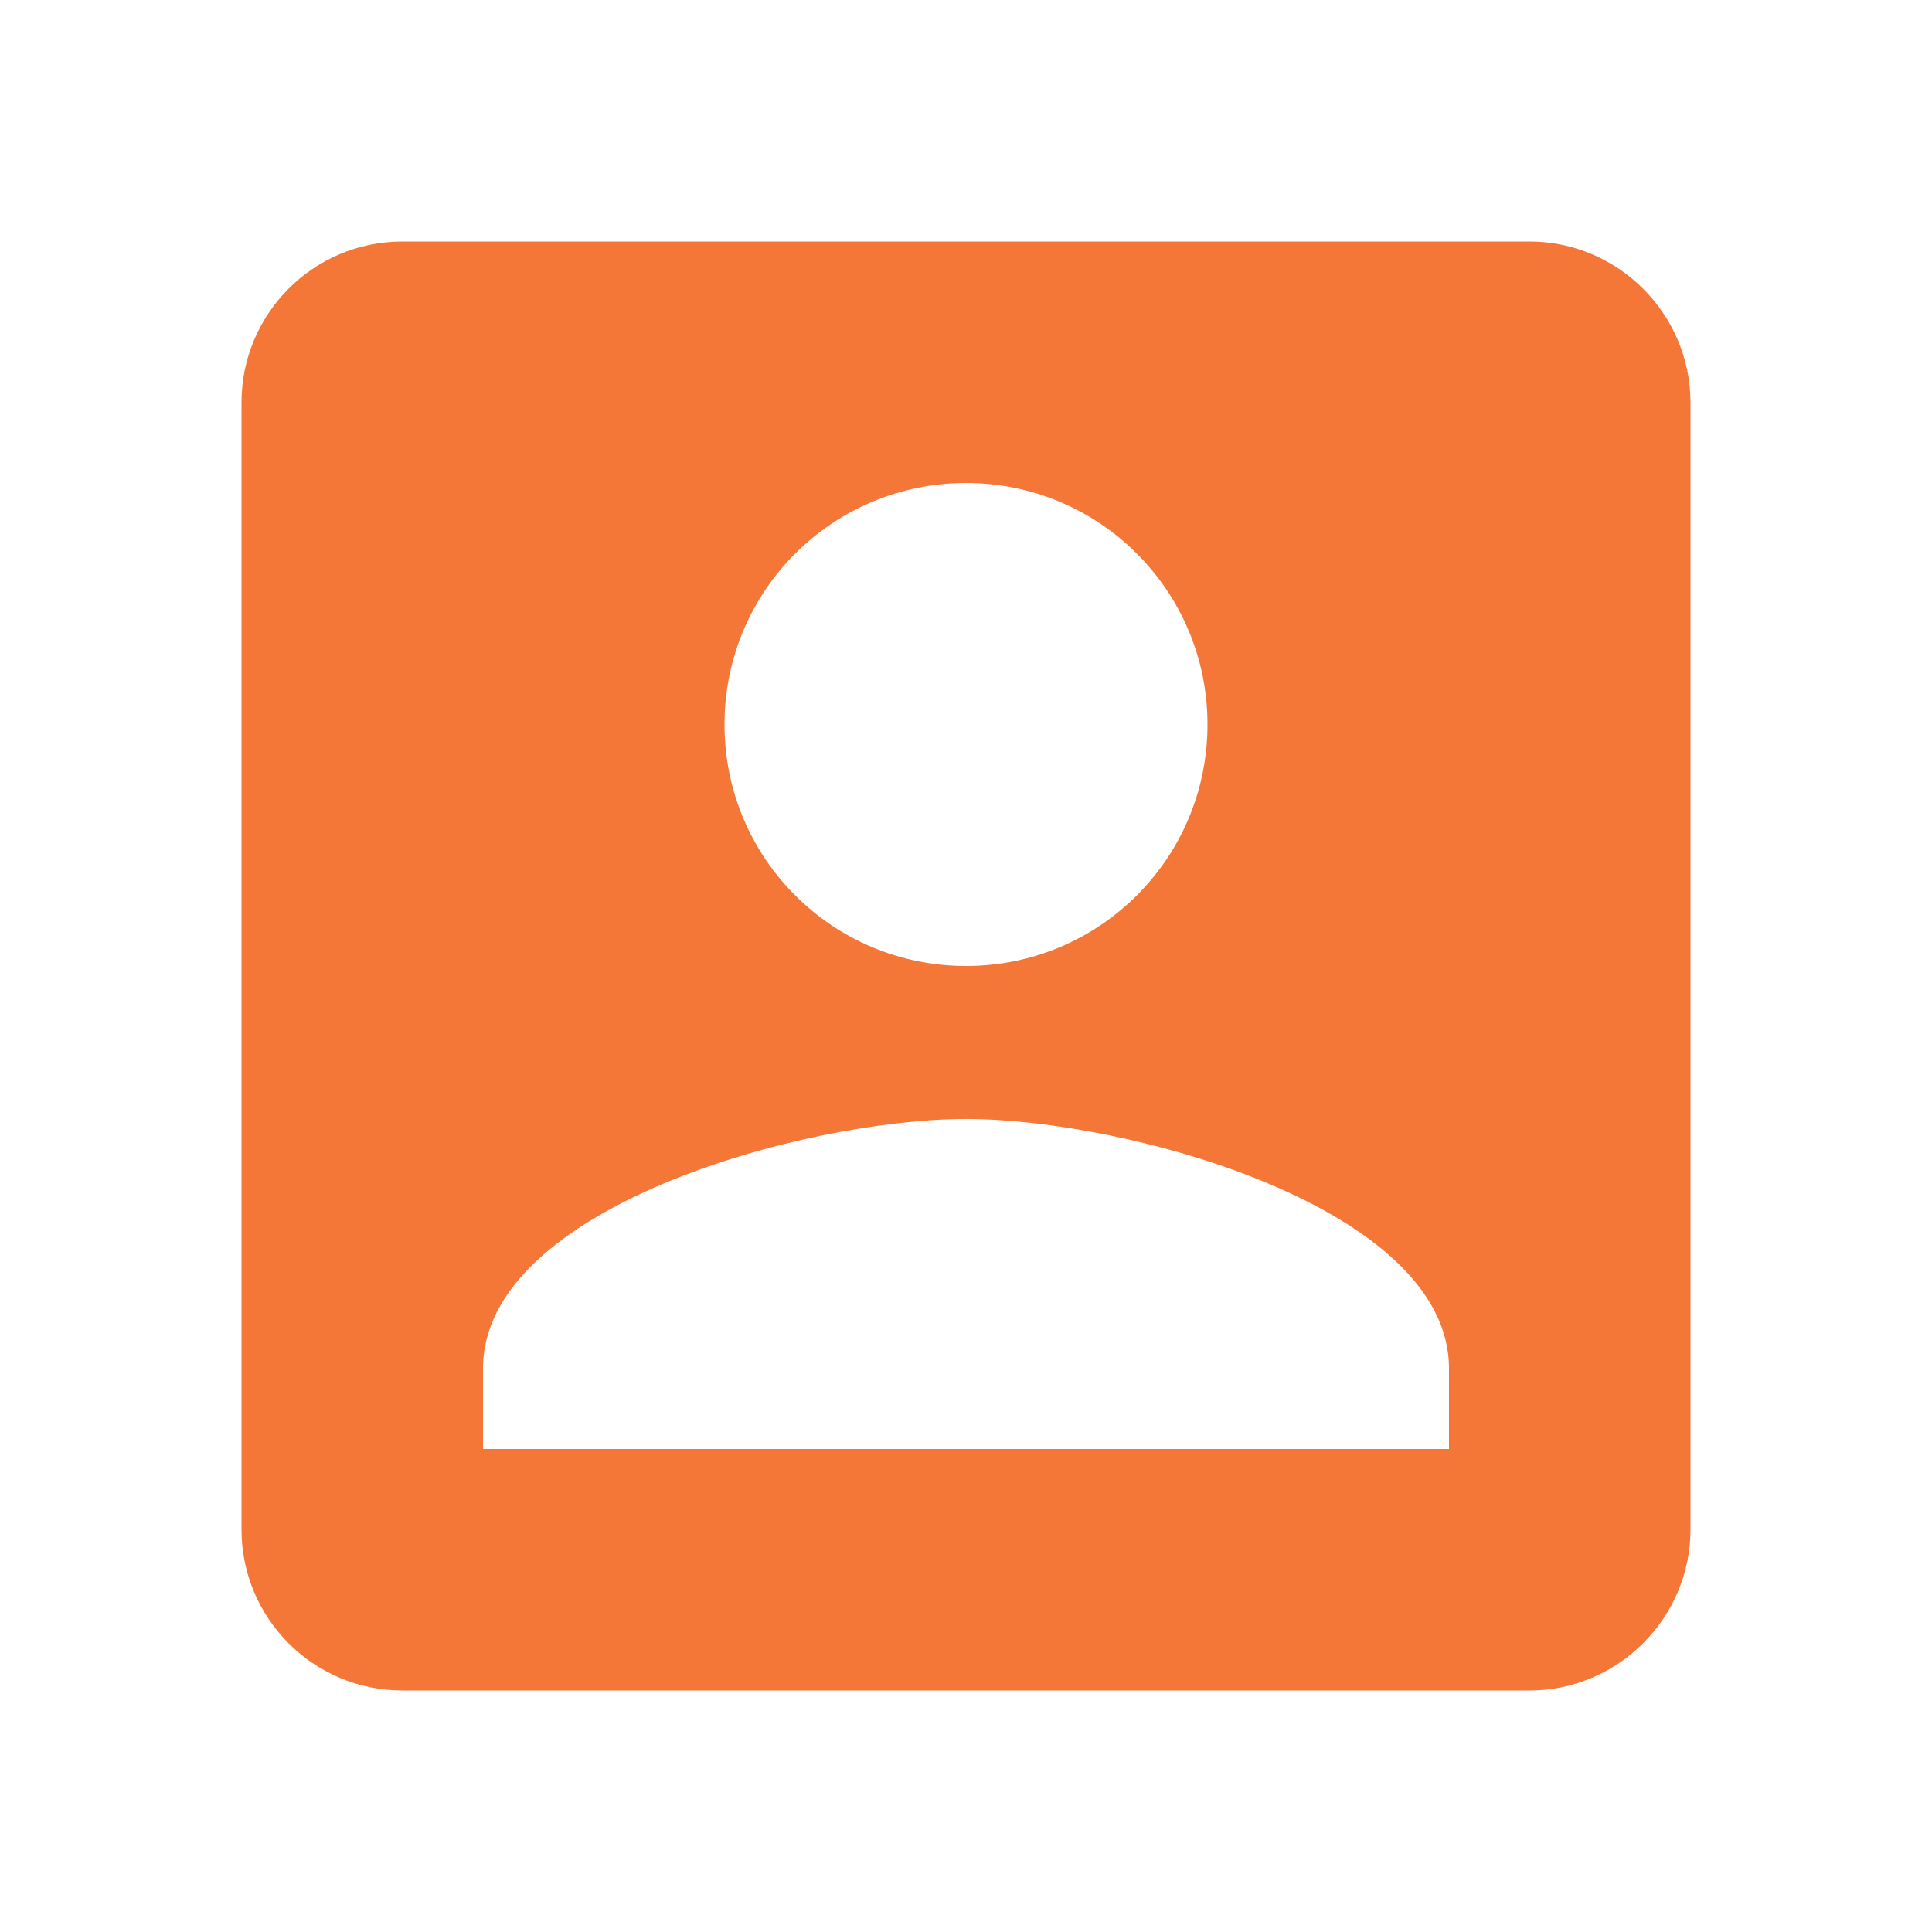
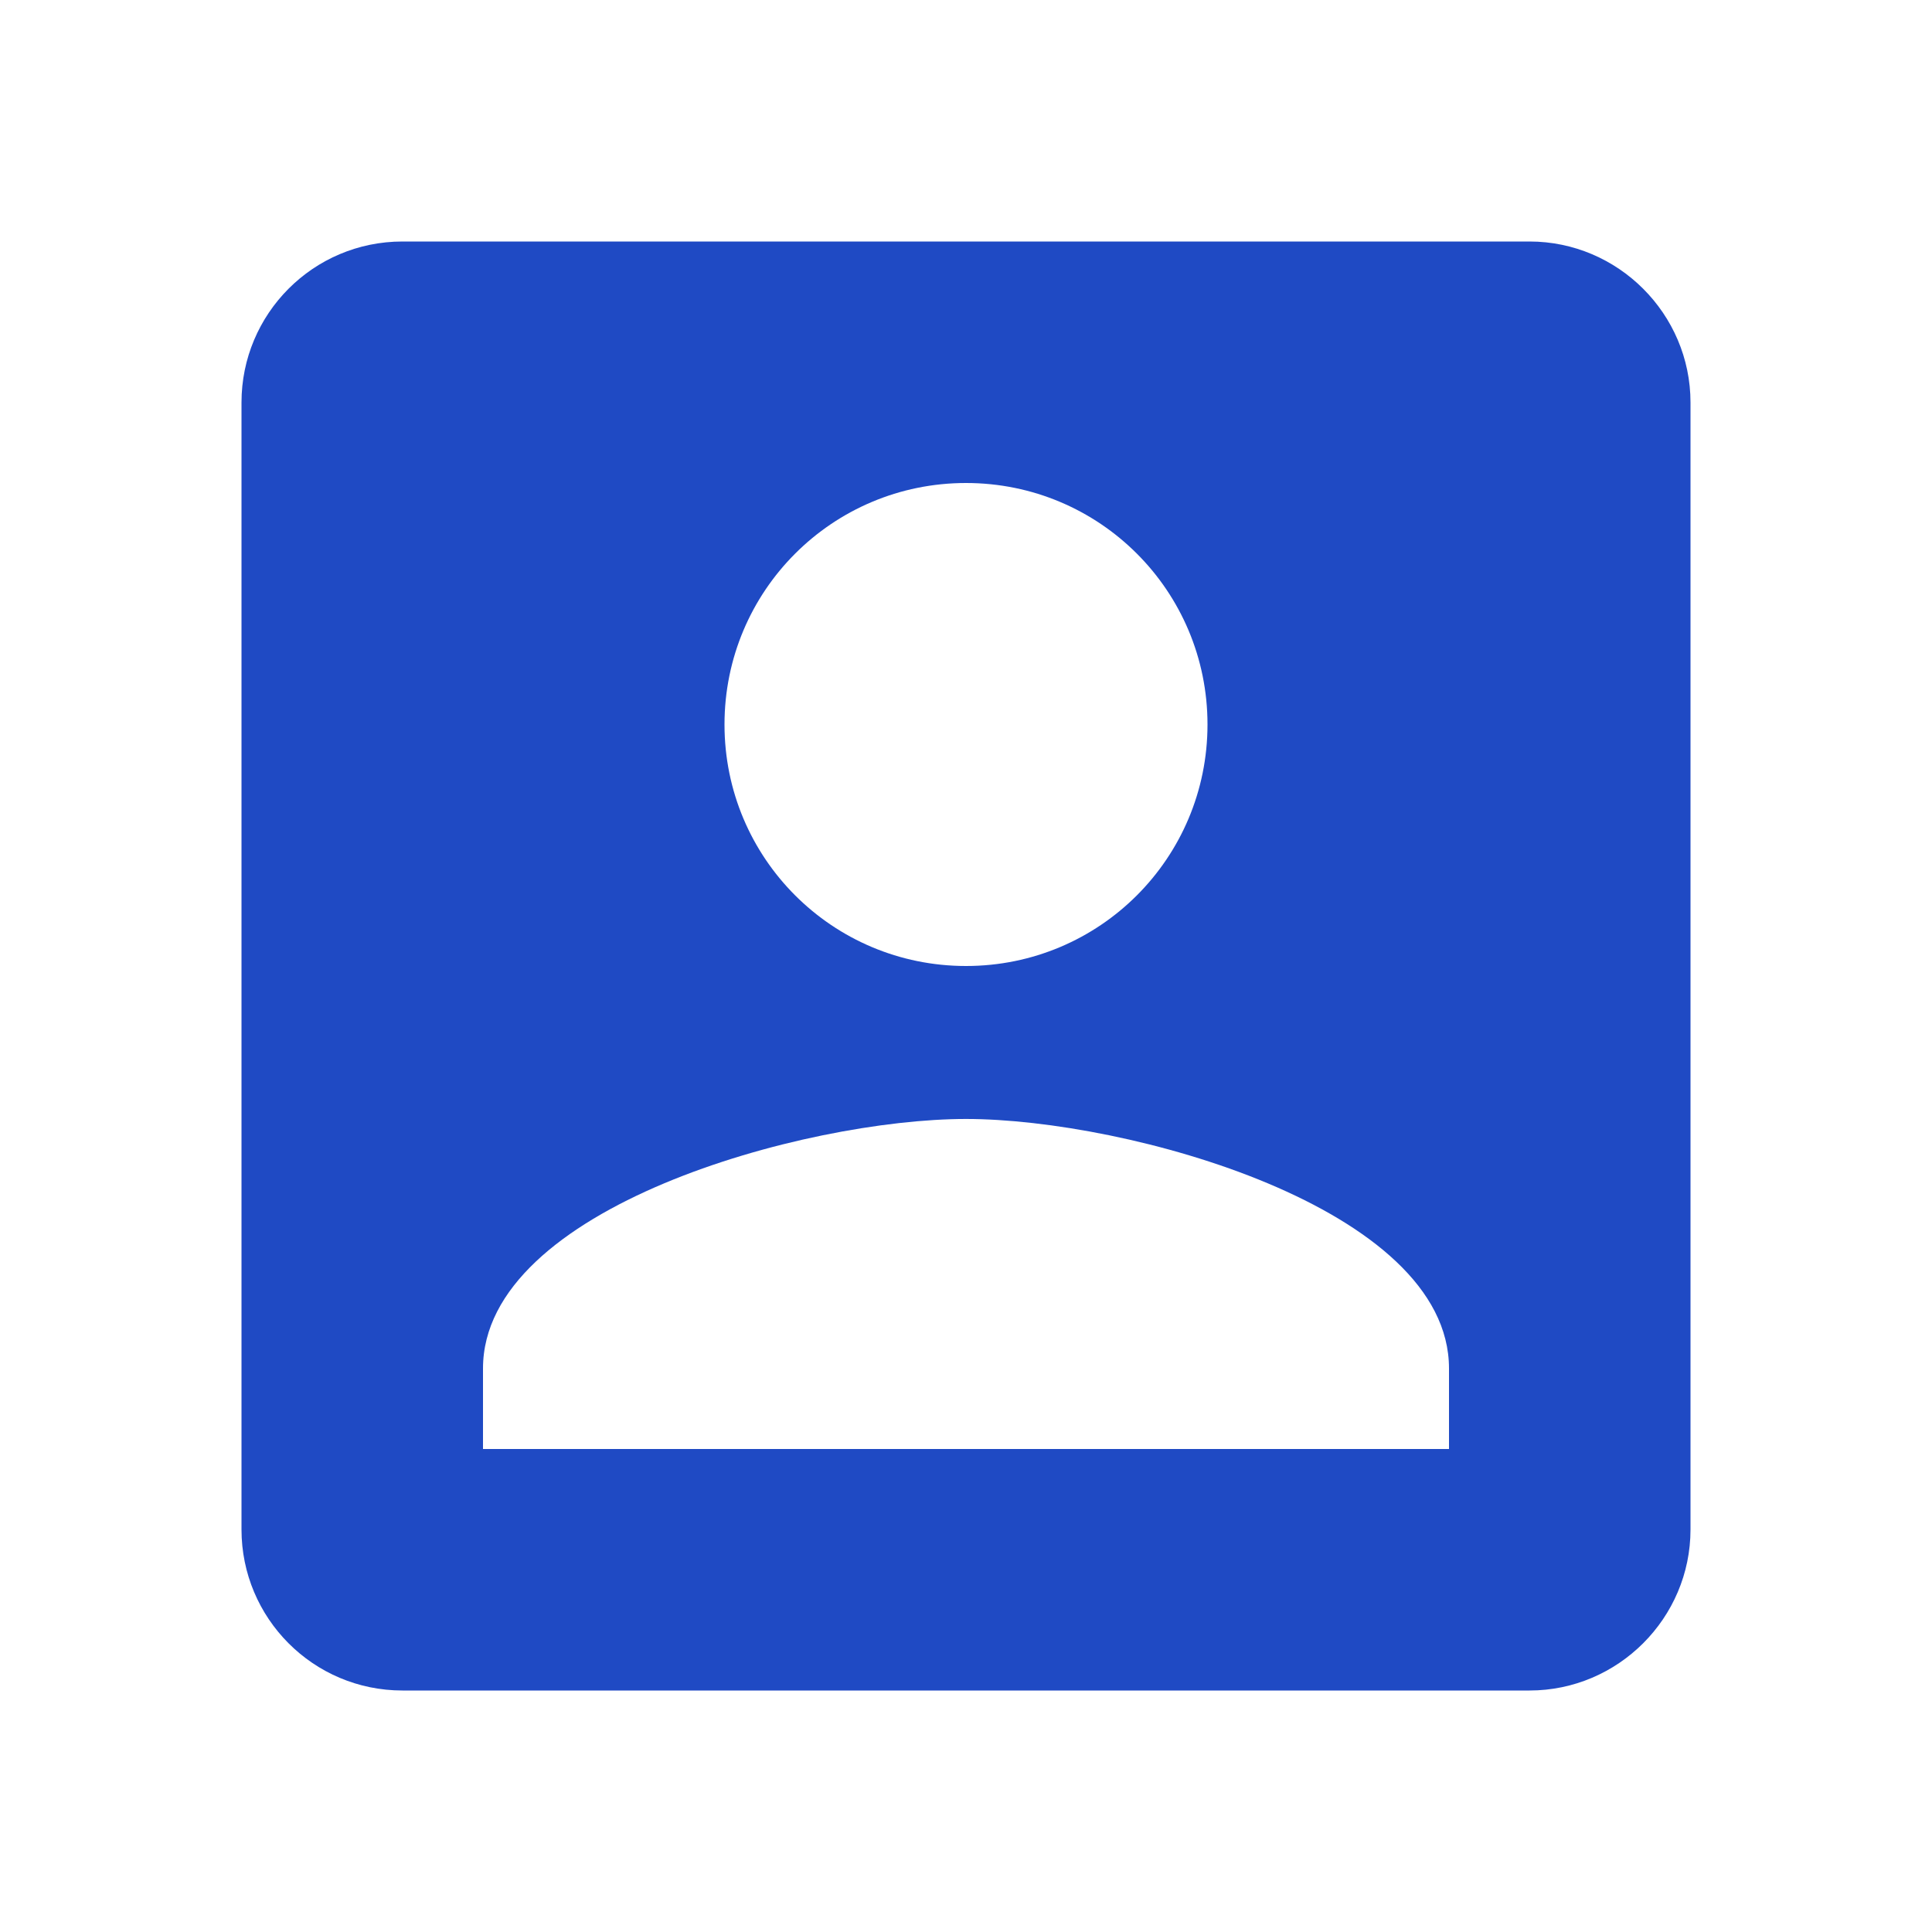
<svg xmlns="http://www.w3.org/2000/svg" width="40" height="40" viewBox="0 0 40 40" fill="none">
-   <path d="M5 8.333V31.667C5 33.5 6.483 35 8.333 35H31.667C33.5 35 35 33.5 35 31.667V8.333C35 6.5 33.5 5 31.667 5H8.333C6.483 5 5 6.5 5 8.333ZM25 15C25 17.767 22.767 20 20 20C17.233 20 15 17.767 15 15C15 12.233 17.233 10 20 10C22.767 10 25 12.233 25 15ZM10 28.333C10 25 16.667 23.167 20 23.167C23.333 23.167 30 25 30 28.333V30H10V28.333Z" fill="#F47738" />
+   <path d="M5 8.333V31.667C5 33.5 6.483 35 8.333 35H31.667C33.5 35 35 33.5 35 31.667V8.333C35 6.5 33.5 5 31.667 5H8.333C6.483 5 5 6.5 5 8.333ZM25 15C25 17.767 22.767 20 20 20C17.233 20 15 17.767 15 15C15 12.233 17.233 10 20 10C22.767 10 25 12.233 25 15ZM10 28.333C10 25 16.667 23.167 20 23.167C23.333 23.167 30 25 30 28.333V30H10V28.333Z" fill="#1f4ac4" />
</svg>
